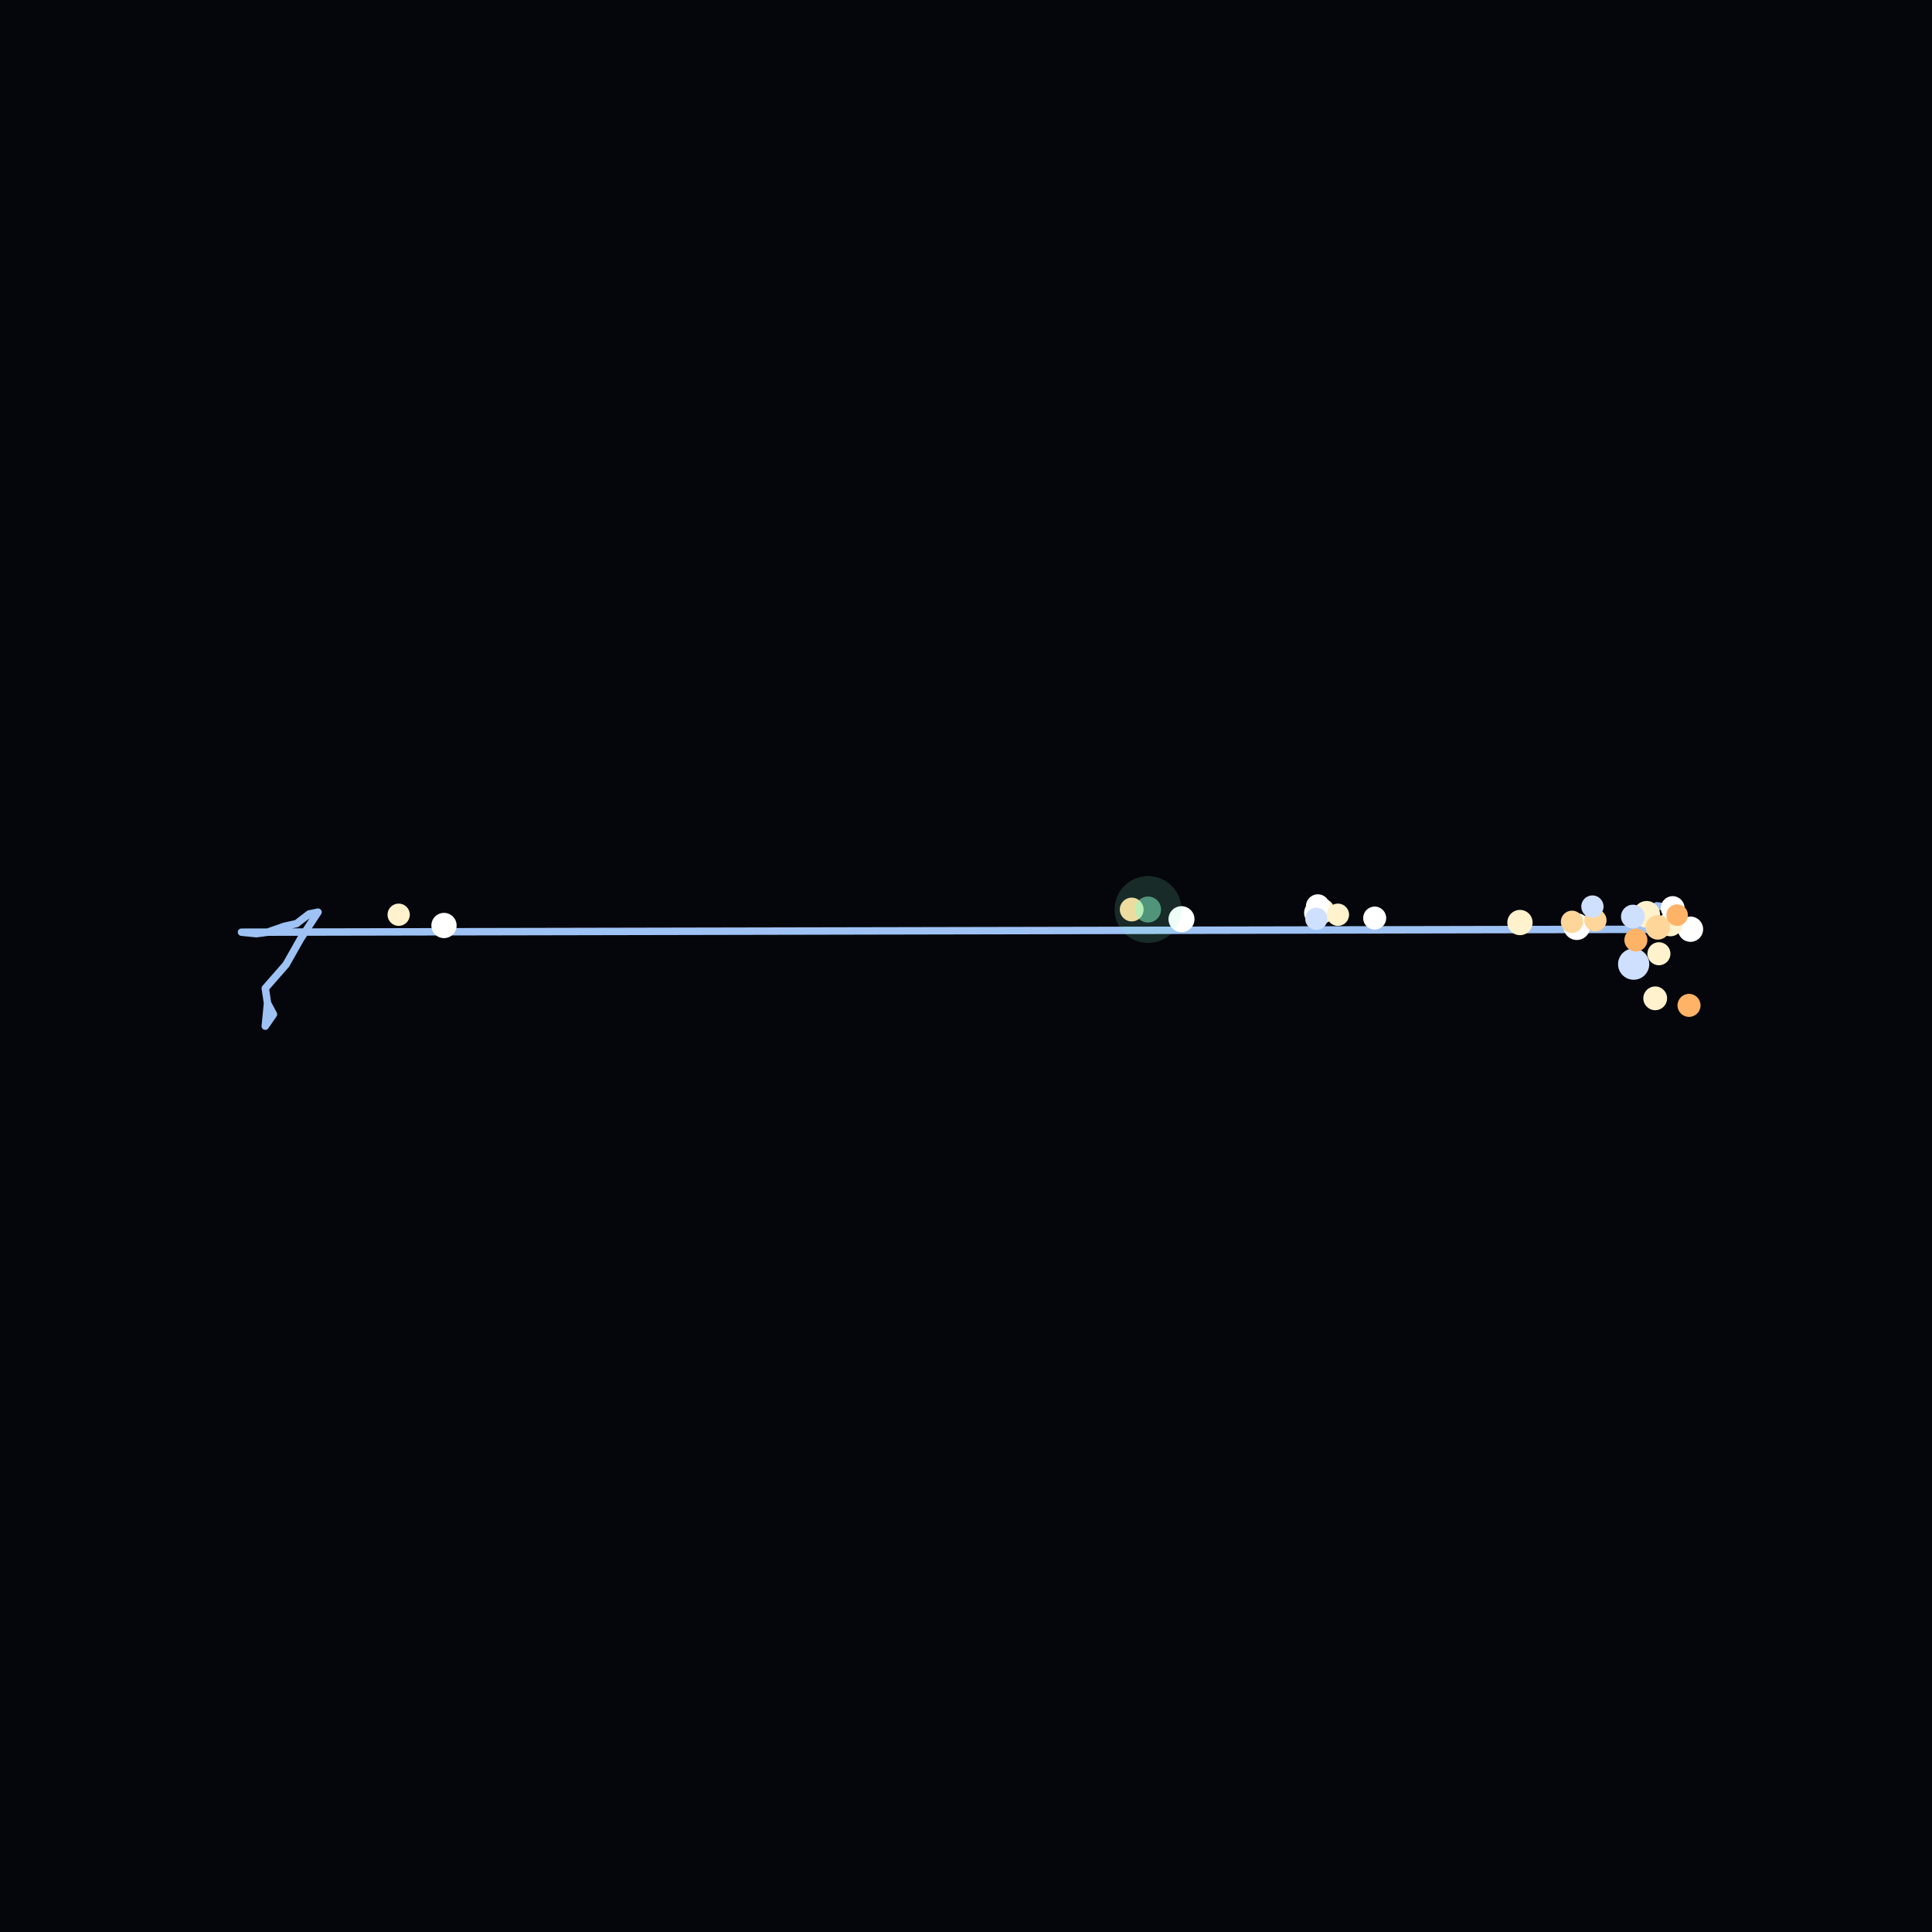
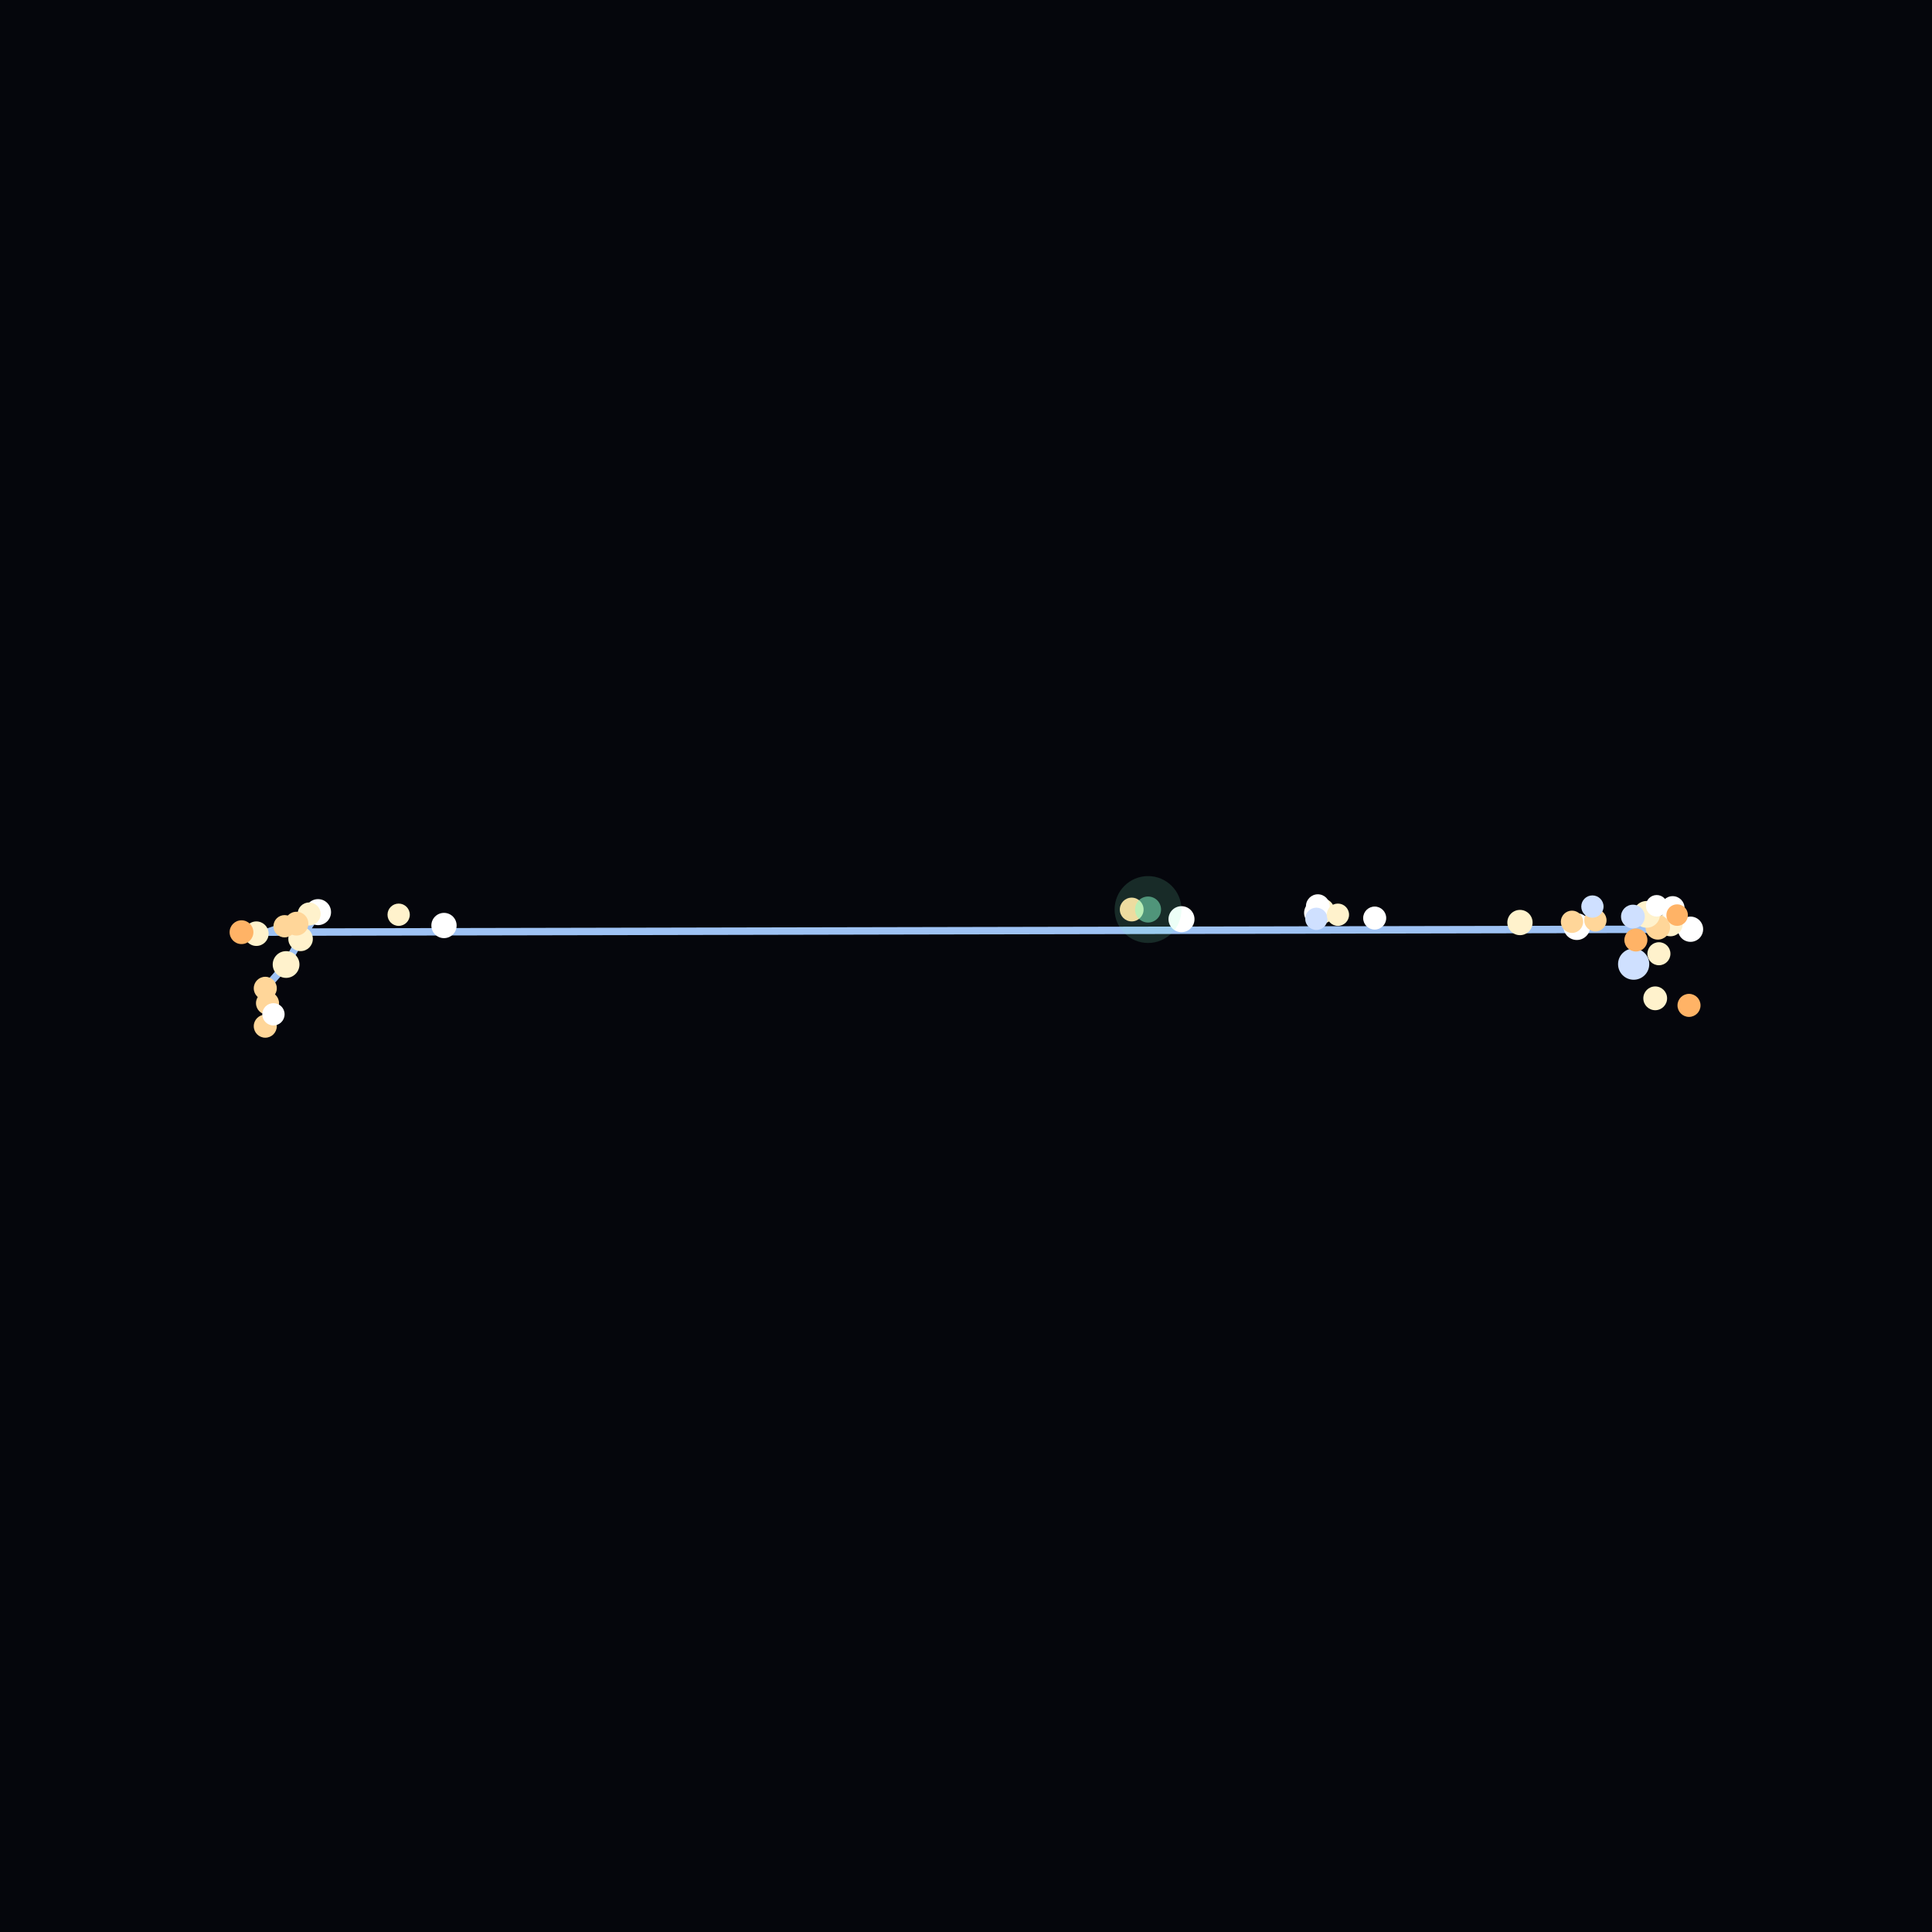
<svg xmlns="http://www.w3.org/2000/svg" viewBox="0 0 520 520" font-family="Audiowide, Segoe UI, sans-serif">
  <rect width="520" height="520" fill="#05060c" />
  <polyline points="72.0,270.0 71.4,276.2 73.6,273.0 72.0,270.0 71.4,266.0 77.0,259.6 80.9,252.7 85.6,245.5 83.2,246.0 79.8,248.6 76.6,249.3 72.0,250.9 69.0,251.3 65.0,250.9 455.0,250.1 449.6,248.7 446.2,249.6 444.1,248.5 443.2,246.1 445.9,243.8 450.2,244.4 451.4,246.3 449.6,248.7" fill="none" stroke="#a6ccff" stroke-width="2.0" stroke-opacity="0.95" stroke-linejoin="round" />
  <polyline points="443.2,246.1 439.5,246.7" fill="none" stroke="#a6ccff" stroke-width="2.0" stroke-opacity="0.95" stroke-linejoin="round" />
+   <circle class="star" cx="72.0" cy="270.0" r="3.1" fill="#ffd699" data-name="HIP 5742" data-meta="mag 4.67" />
+   <circle class="star" cx="71.4" cy="276.2" r="3.1" fill="#ffd699" data-name="HIP 5586" data-meta="mag 4.51" />
+   <circle class="star" cx="73.6" cy="273.0" r="3.0" fill="#ffffff" data-name="HIP 6193" data-meta="mag 4.74" />
+   <circle class="star" cx="71.4" cy="266.0" r="3.1" fill="#ffd699" data-name="HIP 5571" data-meta="mag 4.66" />
+   <circle class="star" cx="77.0" cy="259.6" r="3.6" fill="#fff2cc" data-name="HIP 7097" data-meta="mag 3.62" />
+   <circle class="star" cx="80.9" cy="252.7" r="3.3" fill="#fff2cc" data-name="HIP 8198" data-meta="mag 4.26" />
+   <circle class="star" cx="85.6" cy="245.5" r="3.5" fill="#ffffff" data-name="HIP 9487" data-meta="mag 3.82" />
+   <circle class="star" cx="83.2" cy="246.0" r="3.1" fill="#fff2cc" data-name="HIP 8833" data-meta="mag 4.61" />
+   <circle class="star" cx="79.8" cy="248.6" r="3.2" fill="#ffd699" data-name="HIP 7884" data-meta="mag 4.45" />
+   <circle class="star" cx="76.6" cy="249.3" r="3.0" fill="#ffd699" data-name="HIP 7007" data-meta="mag 4.84" />
+   <circle class="star" cx="69.0" cy="251.3" r="3.3" fill="#fff2cc" data-name="HIP 4906" data-meta="mag 4.27" />
+   <circle class="star" cx="65.0" cy="250.9" r="3.2" fill="#ffb366" data-name="HIP 3786" data-meta="mag 4.44" />
+   <circle class="star" cx="455.0" cy="250.1" r="3.4" fill="#ffffff" data-name="HIP 118268" data-meta="mag 4.03" />
+   <circle class="star" cx="449.6" cy="248.7" r="3.3" fill="#fff2cc" data-name="HIP 116771" data-meta="mag 4.13" />
+   <circle class="star" cx="446.2" cy="249.6" r="3.3" fill="#ffd699" data-name="HIP 115830" data-meta="mag 4.27" />
+   <circle class="star" cx="443.2" cy="246.1" r="3.6" fill="#fff2cc" data-name="HIP 114971" data-meta="mag 3.7" />
+   <circle class="star" cx="445.9" cy="243.8" r="2.9" fill="#ffffff" data-name="HIP 115738" data-meta="mag 4.95" />
+   <circle class="star" cx="450.2" cy="244.4" r="3.2" fill="#ffffff" data-name="HIP 116928" data-meta="mag 4.49" />
+   <circle class="star" cx="451.4" cy="246.3" r="2.9" fill="#ffb366" data-name="HIP 117245" data-meta="mag 4.95" />
+   <circle class="star" cx="439.5" cy="246.7" r="3.2" fill="#cfe0ff" data-name="HIP 113889" data-meta="mag 4.48" />
  <circle class="star" cx="439.7" cy="259.5" r="4.2" fill="#cfe0ff" data-name="HIP 113963" data-meta="mag 2.49" />
  <circle class="star" cx="424.4" cy="249.4" r="3.6" fill="#ffffff" data-name="HIP 109427" data-meta="mag 3.52" />
-   <circle class="star" cx="443.2" cy="246.1" r="3.6" fill="#fff2cc" data-name="HIP 114971" data-meta="mag 3.7" />
  <circle class="star" cx="318.0" cy="247.4" r="3.5" fill="#ffffff" data-name="HIP 77622" data-meta="mag 3.71" />
  <circle class="star" cx="119.5" cy="249.1" r="3.4" fill="#ffffff" data-name="HIP 18907" data-meta="mag 3.91" />
  <circle class="star" cx="409.1" cy="248.3" r="3.4" fill="#fff2cc" data-name="HIP 104987" data-meta="mag 3.92" />
  <circle class="star" cx="354.4" cy="245.7" r="3.4" fill="#ffffff" data-name="HIP 88192" data-meta="mag 3.93" />
  <circle class="star" cx="355.8" cy="245.2" r="3.4" fill="#fff2cc" data-name="HIP 88601" data-meta="mag 4.03" />
-   <circle class="star" cx="455.0" cy="250.1" r="3.4" fill="#ffffff" data-name="HIP 118268" data-meta="mag 4.03" />
-   <circle class="star" cx="449.6" cy="248.7" r="3.3" fill="#fff2cc" data-name="HIP 116771" data-meta="mag 4.13" />
-   <circle class="star" cx="446.2" cy="249.6" r="3.3" fill="#ffd699" data-name="HIP 115830" data-meta="mag 4.27" />
  <circle class="star" cx="304.6" cy="244.8" r="3.2" fill="#ffd699" data-name="HIP 73620" data-meta="mag 4.39" />
  <circle class="star" cx="354.7" cy="243.9" r="3.2" fill="#ffffff" data-name="HIP 88290" data-meta="mag 4.42" />
  <circle class="star" cx="445.5" cy="268.7" r="3.2" fill="#fff2cc" data-name="HIP 115623" data-meta="mag 4.42" />
-   <circle class="star" cx="439.5" cy="246.7" r="3.2" fill="#cfe0ff" data-name="HIP 113889" data-meta="mag 4.48" />
-   <circle class="star" cx="450.2" cy="244.4" r="3.2" fill="#ffffff" data-name="HIP 116928" data-meta="mag 4.49" />
  <circle class="star" cx="440.3" cy="253.0" r="3.1" fill="#ffb366" data-name="HIP 114144" data-meta="mag 4.54" />
  <circle class="star" cx="446.5" cy="256.7" r="3.1" fill="#fff2cc" data-name="HIP 115919" data-meta="mag 4.54" />
  <circle class="star" cx="370.0" cy="247.1" r="3.1" fill="#ffffff" data-name="HIP 92946" data-meta="mag 4.62" />
  <circle class="star" cx="454.6" cy="270.6" r="3.1" fill="#ffb366" data-name="HIP 118131" data-meta="mag 4.63" />
  <circle class="star" cx="429.4" cy="247.7" r="3.0" fill="#ffd699" data-name="HIP 110882" data-meta="mag 4.78" />
  <circle class="star" cx="354.3" cy="247.3" r="3.0" fill="#cfe0ff" data-name="HIP 88149" data-meta="mag 4.79" />
  <circle class="star" cx="428.6" cy="244.0" r="3.0" fill="#cfe0ff" data-name="HIP 110672" data-meta="mag 4.8" />
  <circle class="star" cx="107.3" cy="246.2" r="3.0" fill="#fff2cc" data-name="HIP 15457" data-meta="mag 4.84" />
  <circle class="star" cx="360.1" cy="246.2" r="3.0" fill="#fff2cc" data-name="HIP 89918" data-meta="mag 4.85" />
  <circle class="star" cx="423.1" cy="248.1" r="3.0" fill="#ffd699" data-name="HIP 109068" data-meta="mag 4.86" />
-   <circle class="star" cx="451.4" cy="246.3" r="2.9" fill="#ffb366" data-name="HIP 117245" data-meta="mag 4.95" />
  <circle class="star" cx="370.0" cy="247.1" r="2.9" fill="#ffffff" data-name="HIP 92951" data-meta="mag 4.98" />
  <circle class="star" cx="309.0" cy="244.8" r="9" fill="#88ffcc" fill-opacity="0.15" data-name="M5" data-meta="gc" />
  <circle cx="309.0" cy="244.8" r="3.5" fill="#88ffcc" fill-opacity="0.5" />
</svg>
